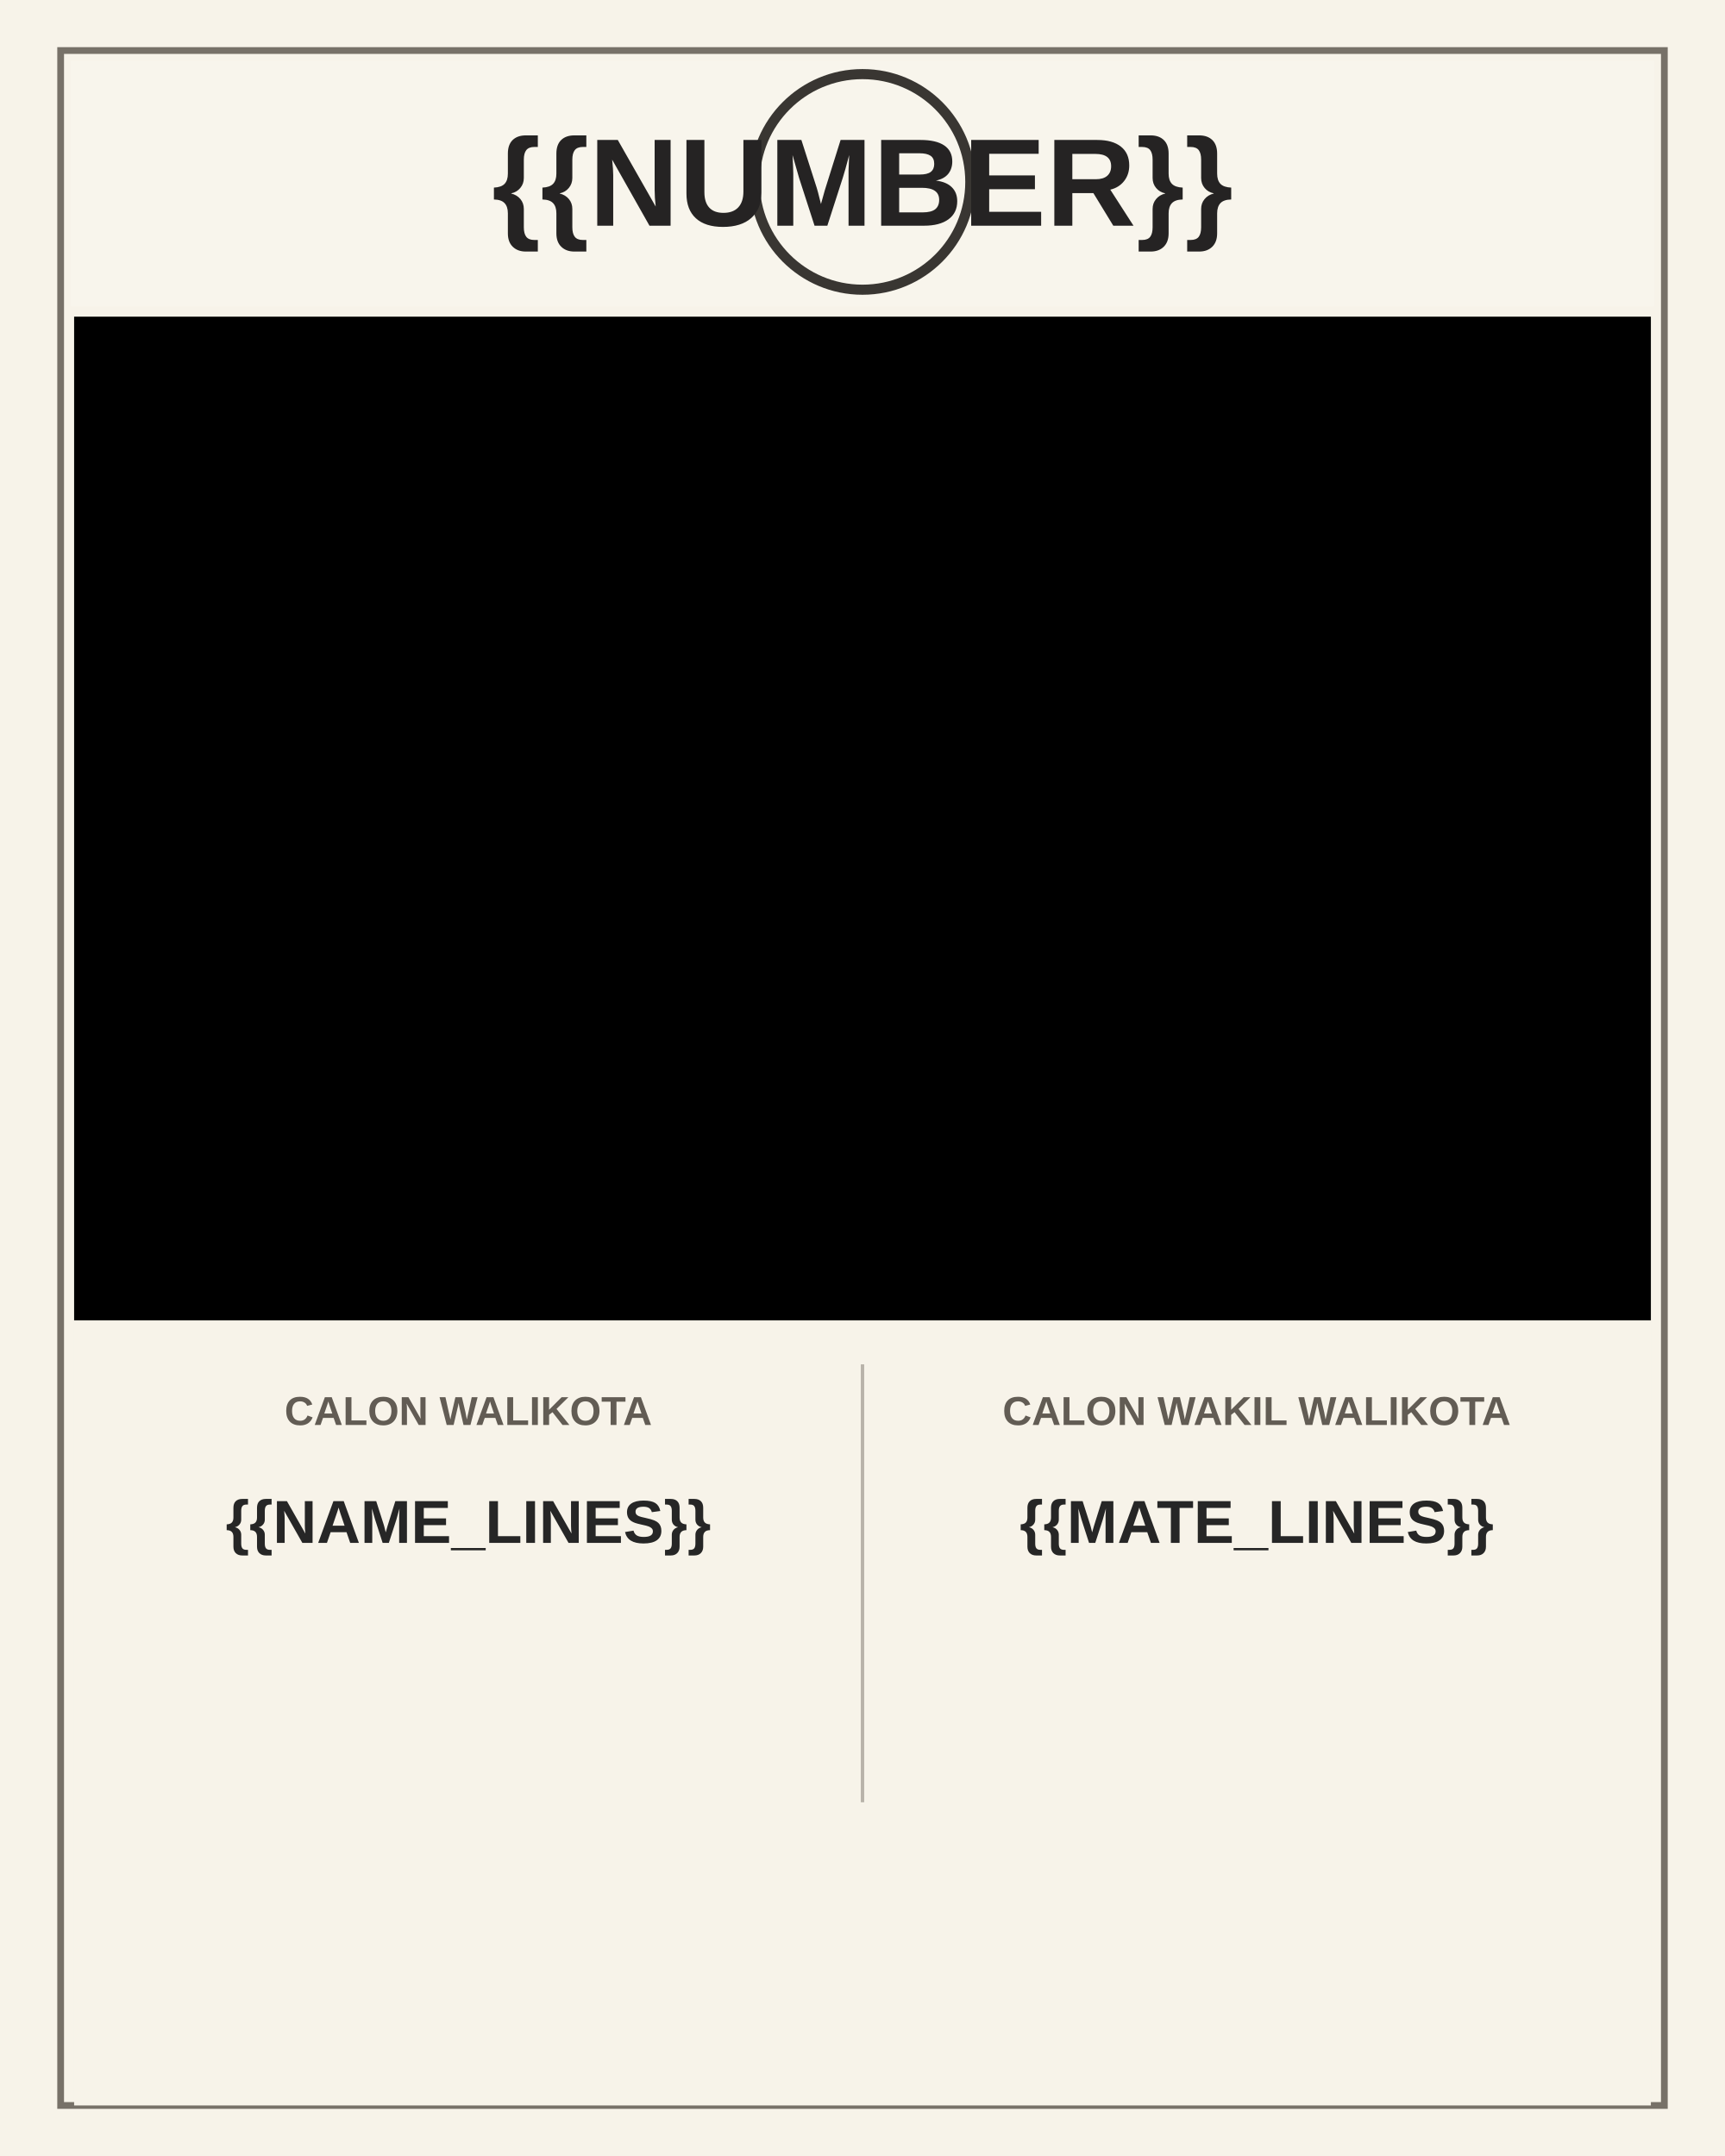
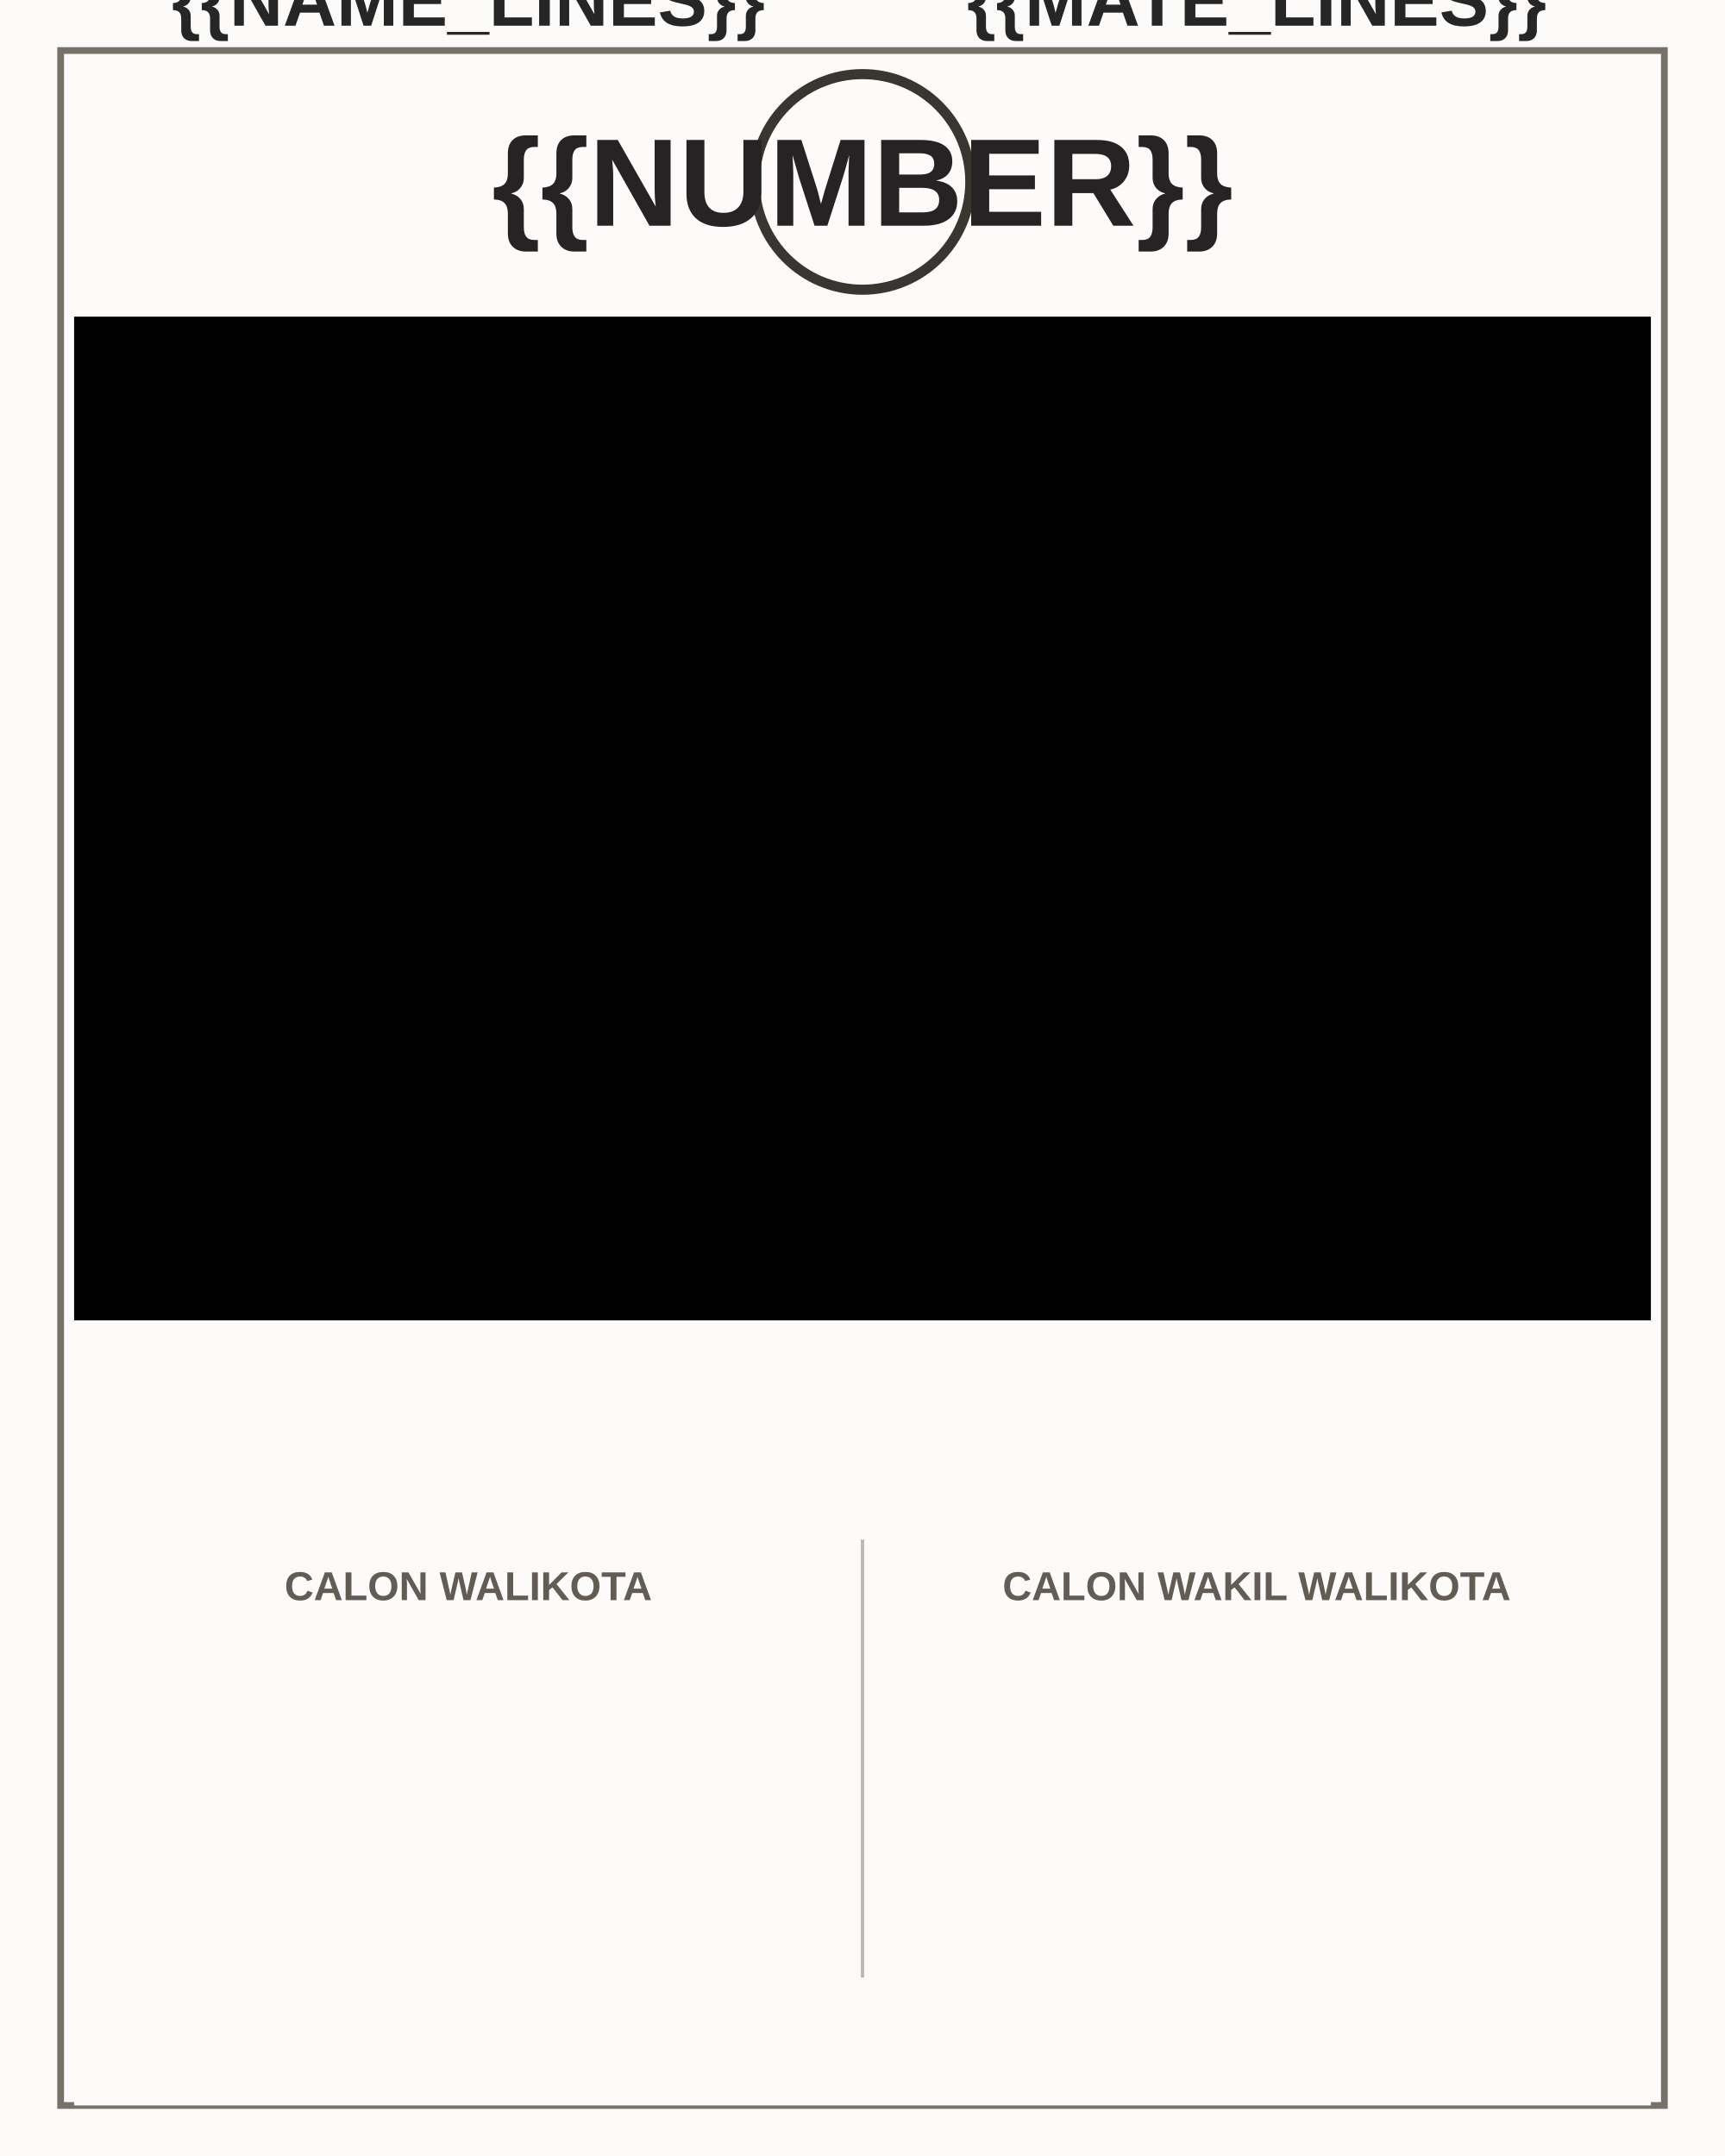
<svg xmlns="http://www.w3.org/2000/svg" viewBox="0 0 512 640" width="512" height="640">
  <defs>
    <linearGradient id="paper" x2="0" y2="1">
-       <stop stop-color="#f7f3e9" />
-       <stop offset="1" stop-color="#f7f3e9" />
+       <stop stop-color="#fcfbf9" />
+       <stop offset="1" stop-color="#fcfbf9" />
    </linearGradient>
    <clipPath id="photo-clip">
      <rect x="22" y="94" width="468" height="298" />
    </clipPath>
  </defs>
  <rect width="512" height="640" fill="url(#paper)" />
  <rect x="18" y="15" width="476" height="610" fill="none" stroke="#777168" stroke-width="2" />
-   <rect x="21" y="18" width="470" height="73" fill="#f8f5ec" />
+   <rect x="21" y="18" width="470" height="73" fill="#fcfbf9" />
  <circle cx="256" cy="54" r="32" fill="none" stroke="#393632" stroke-width="3" />
  <text x="256" y="67" text-anchor="middle" font-family="Arial,sans-serif" font-size="37" font-weight="900" fill="#252323">{{NUMBER}}</text>
-   <rect x="22" y="94" width="468" height="298" fill="{{ACCENT}}" /> {{PHOTO}} {{PLACEHOLDER}} <rect x="22" y="392" width="468" height="233" fill="#f7f3e9" />
-   <path d="M256 405v130" stroke="rgba(83,76,68,.38)" stroke-width="1" />
+   <rect x="22" y="94" width="468" height="298" fill="{{ACCENT}}" /> {{PHOTO}} {{PLACEHOLDER}} <rect x="22" y="392" width="468" height="233" fill="#fcfbf9" />
+   <path d="M256 457v130" stroke="rgba(83,76,68,.38)" stroke-width="1" />
  <g text-anchor="middle" font-family="Arial,sans-serif">
-     <text x="139" y="423" font-size="12" font-weight="700" fill="#625c54">CALON WALIKOTA</text>
-     <text x="373" y="423" font-size="12" font-weight="700" fill="#625c54">CALON WAKIL WALIKOTA</text>
-     <text x="139" y="458" font-size="18" font-weight="800" fill="#262626">{{NAME_LINES}}</text>
-     <text x="373" y="458" font-size="18" font-weight="800" fill="#262626">{{MATE_LINES}}</text>
+     <text x="139" y="475" font-size="12" font-weight="700" fill="#625c54">CALON WALIKOTA</text>
+     <text x="373" y="475" font-size="12" font-weight="700" fill="#625c54">CALON WAKIL WALIKOTA</text>
+     <text x="139" font-size="22" font-weight="800" dominant-baseline="central" fill="#262626">{{NAME_LINES}}</text>
+     <text x="373" font-size="22" font-weight="800" dominant-baseline="central" fill="#262626">{{MATE_LINES}}</text>
  </g>
</svg>
